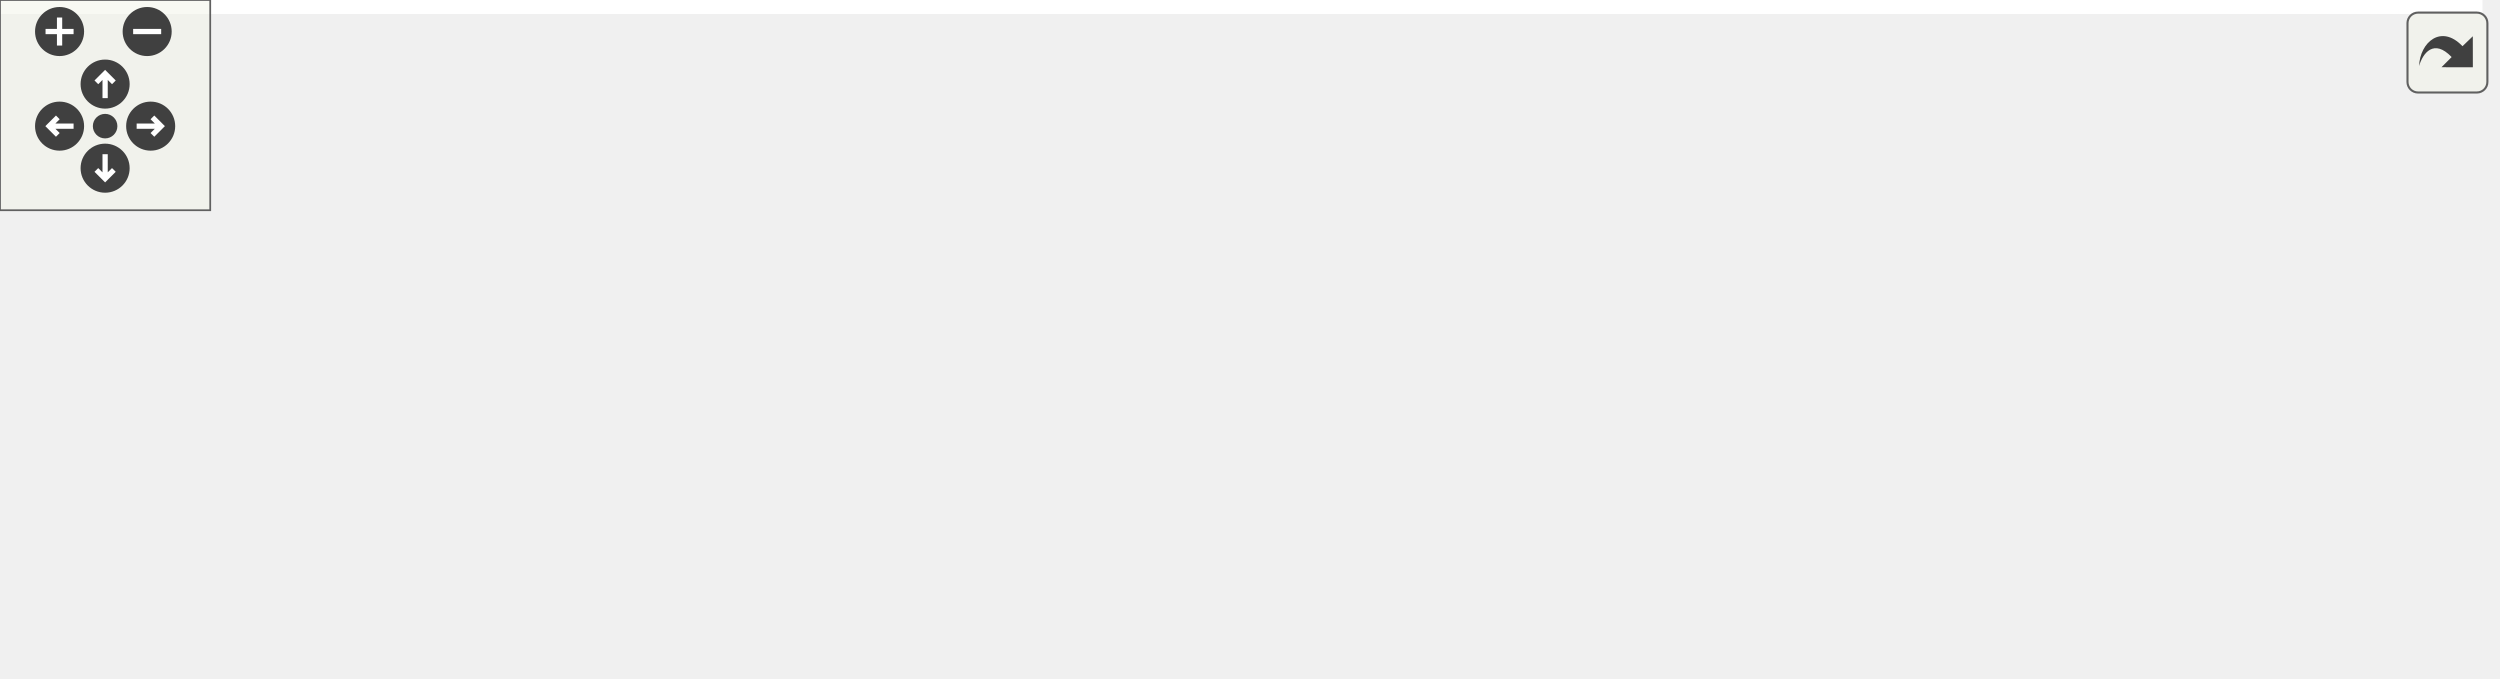
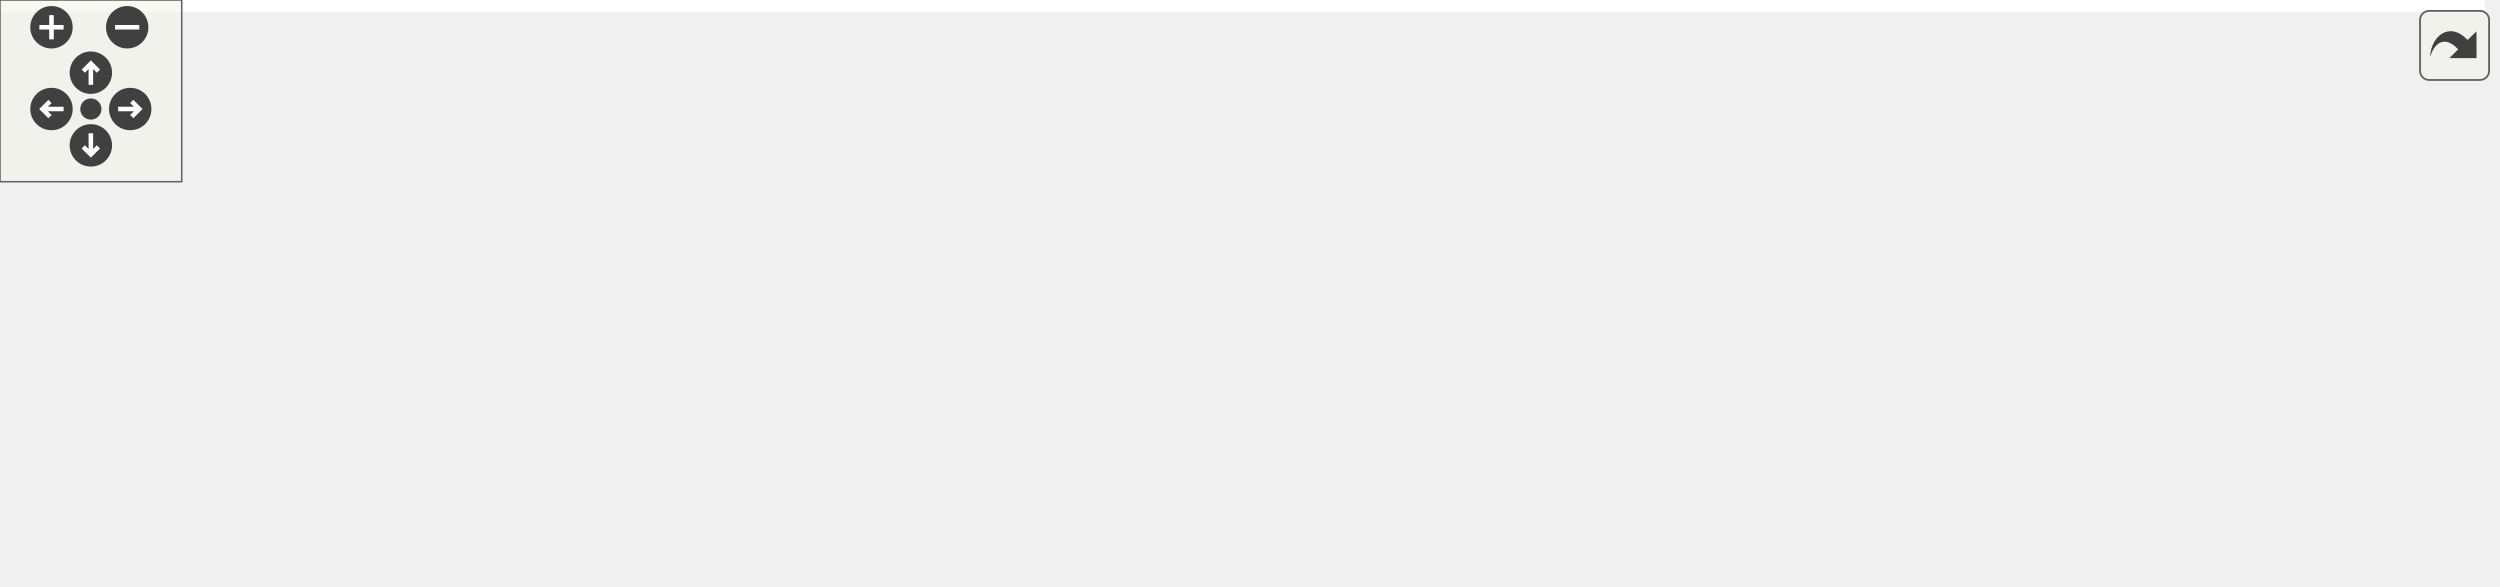
<svg xmlns="http://www.w3.org/2000/svg" xmlns:xlink="http://www.w3.org/1999/xlink" id="main" version="1.1" xml:space="preserve">
  <style type="text/css">
.edge:hover path { stroke: red; }
.edge:hover polygon { stroke: red; fill: red; }
</style>
  <defs>
    <circle id="rim" cx="0" cy="0" r="7" />
    <circle id="rim2" cx="0" cy="0" r="3.5" />
    <g id="zoomPlus">
      <use xlink:href="#rim" fill="#404040">
        <set attributeName="fill" to="#808080" begin="zoomplus.mouseover" end="zoomplus.mouseout" />
      </use>
      <path d="M-4,0h8M0,-4v8" fill="none" stroke="white" stroke-width="1.5" pointer-events="none" />
    </g>
    <g id="zoomMin">
      <use xlink:href="#rim" fill="#404040">
        <set attributeName="fill" to="#808080" begin="zoomminus.mouseover" end="zoomminus.mouseout" />
      </use>
      <path d="M-4,0h8" fill="none" stroke="white" stroke-width="1.5" pointer-events="none" />
    </g>
    <g id="dirArrow">
      <path fill="none" stroke="white" stroke-width="1.5" d="M0,-3.0v7 M-2.5,-0.5L0,-3.0L2.5,-0.5" />
    </g>
    <g id="resetDef">
      <use xlink:href="#rim2" fill="#404040">
        <set attributeName="fill" to="#808080" begin="reset.mouseover" end="reset.mouseout" />
      </use>
    </g>
  </defs>
  <svg id="graph" class="graph">
    <g id="viewport">
-       <polygon fill="#ffffff" stroke="transparent" points="-4,4 -4,-133 708.5,-133 708.5,4 -4,4" />
+       <polygon fill="#ffffff" stroke="transparent" points="-4,4 -4,-133 820.5,-133 820.5,4 -4,4" />
      <g id="node1" class="node">
+         <polygon fill="#dc143c" stroke="#000000" points="549.5,-101 531.5,-101 531.5,-83 549.5,-83 549.5,-101" />
+       </g>
+       <g id="node2" class="node">
+         <polygon fill="#ffffff" stroke="transparent" points="586.5,-19 494.5,-19 494.5,0 586.5,0 586.5,-19" />
+         <text text-anchor="middle" x="540.5" y="-7" font-family="Helvetica,sans-Serif" font-size="10.00" fill="#000000">Preconditioners</text>
+       </g>
+       <g id="edge1" class="edge">
+         <path fill="none" stroke="#000000" stroke-dasharray="1,5" d="M540.5,-82.856C540.5,-67.165 540.5,-35.256 540.5,-19.195" />
+       </g>
+       <g id="node3" class="node">
+         <polygon fill="#7fffd4" stroke="#000000" points="660.5,-101 642.5,-101 642.5,-83 660.5,-83 660.5,-101" />
+       </g>
+       <g id="edge12" class="edge">
+         <path fill="none" stroke="#000000" d="M549.606,-92C580.519,-92 611.432,-92 642.345,-92" />
+       </g>
+       <g id="node4" class="node">
+         <polygon fill="#ffffff" stroke="transparent" points="698,-19 605,-19 605,0 698,0 698,-19" />
+         <text text-anchor="middle" x="651.5" y="-7" font-family="Helvetica,sans-Serif" font-size="10.00" fill="#000000">Mixed Precision</text>
+       </g>
+       <g id="edge2" class="edge">
+         <path fill="none" stroke="#000000" stroke-dasharray="1,5" d="M651.5,-82.856C651.5,-67.165 651.5,-35.256 651.5,-19.195" />
+       </g>
+       <g id="node7" class="node">
+         <polygon fill="none" stroke="#000000" stroke-dasharray="5,2" points="735.5,-101 717.5,-101 717.5,-83 735.5,-83 735.5,-101" />
+       </g>
+       <g id="edge13" class="edge">
+         <path fill="none" stroke="#000000" d="M660.582,-92C679.551,-92 698.519,-92 717.488,-92" />
+       </g>
+       <g id="node5" class="node">
        <polygon fill="#00bfff" stroke="#000000" points="436.5,-101 418.5,-101 418.5,-83 436.5,-83 436.5,-101" />
      </g>
-       <g id="node2" class="node">
+       <g id="edge11" class="edge">
+         <path fill="none" stroke="#000000" d="M436.769,-92C468.24,-92 499.71,-92 531.181,-92" />
+       </g>
+       <g id="node6" class="node">
        <polygon fill="#ffffff" stroke="transparent" points="476,-19 379,-19 379,0 476,0 476,-19" />
        <text text-anchor="middle" x="427.5" y="-7" font-family="Helvetica,sans-Serif" font-size="10.00" fill="#000000">Stopping criteria</text>
      </g>
-       <g id="edge1" class="edge">
+       <g id="edge3" class="edge">
        <path fill="none" stroke="#000000" stroke-dasharray="1,5" d="M427.5,-82.856C427.5,-67.165 427.5,-35.256 427.5,-19.195" />
      </g>
-       <g id="node5" class="node">
-         <polygon fill="#dc143c" stroke="#000000" points="549.5,-101 531.5,-101 531.5,-83 549.5,-83 549.5,-101" />
+       <g id="node8" class="node">
+         <polygon fill="#ffffff" stroke="transparent" points="816.5,-19 716.5,-19 716.5,0 816.5,0 816.5,-19" />
+         <text text-anchor="middle" x="766.5" y="-7" font-family="Helvetica,sans-Serif" font-size="10.00" fill="#000000">Unfinished codes</text>
+       </g>
+       <g id="edge4" class="edge">
+         <path fill="none" stroke="#000000" stroke-dasharray="1,5" d="M730.933,-82.856C738.541,-67.165 754.012,-35.256 761.799,-19.195" />
+       </g>
+       <g id="node9" class="node">
+         <polygon fill="#ffd700" stroke="#000000" points="317.5,-101 299.5,-101 299.5,-83 317.5,-83 317.5,-101" />
      </g>
      <g id="edge10" class="edge">
-         <path fill="none" stroke="#000000" d="M436.769,-92C468.24,-92 499.71,-92 531.181,-92" />
-       </g>
-       <g id="node3" class="node">
-         <polygon fill="#ffd700" stroke="#000000" points="317.5,-101 299.5,-101 299.5,-83 317.5,-83 317.5,-101" />
-       </g>
-       <g id="edge9" class="edge">
        <path fill="none" stroke="#000000" d="M317.797,-92C351.222,-92 384.647,-92 418.072,-92" />
      </g>
-       <g id="node4" class="node">
+       <g id="node10" class="node">
        <polygon fill="#ffffff" stroke="transparent" points="360.5,-19 256.5,-19 256.5,0 360.5,0 360.5,-19" />
        <text text-anchor="middle" x="308.5" y="-7" font-family="Helvetica,sans-Serif" font-size="10.00" fill="#000000">Logging in Ginkgo</text>
      </g>
-       <g id="edge2" class="edge">
+       <g id="edge5" class="edge">
        <path fill="none" stroke="#000000" stroke-dasharray="1,5" d="M308.5,-82.856C308.5,-67.165 308.5,-35.256 308.5,-19.195" />
-       </g>
-       <g id="node6" class="node">
-         <polygon fill="#ffffff" stroke="transparent" points="586.5,-19 494.5,-19 494.5,0 586.5,0 586.5,-19" />
-         <text text-anchor="middle" x="540.5" y="-7" font-family="Helvetica,sans-Serif" font-size="10.00" fill="#000000">Preconditioners</text>
-       </g>
-       <g id="edge3" class="edge">
-         <path fill="none" stroke="#000000" stroke-dasharray="1,5" d="M540.5,-82.856C540.5,-67.165 540.5,-35.256 540.5,-19.195" />
-       </g>
-       <g id="node9" class="node">
-         <polygon fill="none" stroke="#000000" stroke-dasharray="5,2" points="624.5,-101 606.5,-101 606.5,-83 624.5,-83 624.5,-101" />
-       </g>
-       <g id="edge11" class="edge">
-         <path fill="none" stroke="#000000" d="M549.582,-92C568.551,-92 587.519,-92 606.488,-92" />
-       </g>
-       <g id="node7" class="node">
-         <polygon fill="#ff7f50" stroke="#000000" points="190,-104.5 165,-104.5 165,-79.5 190,-79.5 190,-104.5" />
-       </g>
-       <g id="edge8" class="edge">
-         <path fill="none" stroke="#000000" d="M190.037,-92C226.44,-92 262.842,-92 299.245,-92" />
-       </g>
-       <g id="node8" class="node">
-         <polygon fill="#ffffff" stroke="transparent" points="238,-19 117,-19 117,0 238,0 238,-19" />
-         <text text-anchor="middle" x="177.5" y="-7" font-family="Helvetica,sans-Serif" font-size="10.00" fill="#000000">Advanced techniques</text>
-       </g>
-       <g id="edge4" class="edge">
-         <path fill="none" stroke="#000000" stroke-dasharray="1,5" d="M177.5,-79.47C177.5,-62.882 177.5,-33.993 177.5,-19.055" />
-       </g>
-       <g id="node10" class="node">
-         <polygon fill="#ffffff" stroke="transparent" points="704.5,-19 604.5,-19 604.5,0 704.5,0 704.5,-19" />
-         <text text-anchor="middle" x="654.5" y="-7" font-family="Helvetica,sans-Serif" font-size="10.00" fill="#000000">Unfinished codes</text>
-       </g>
-       <g id="edge5" class="edge">
-         <path fill="none" stroke="#000000" stroke-dasharray="1,5" d="M619.823,-82.856C627.24,-67.165 642.324,-35.256 649.917,-19.195" />
      </g>
      <g id="node11" class="node">
        <polygon fill="#228b22" stroke="#000000" points="108.5,-79.988 108.5,-104.012 91.512,-121 67.488,-121 50.5,-104.012 50.5,-79.988 67.488,-63 91.512,-63 108.5,-79.988" />
        <polygon fill="none" stroke="#000000" points="112.5,-78.331 112.5,-105.669 93.169,-125 65.831,-125 46.5,-105.669 46.5,-78.331 65.831,-59 93.169,-59 112.5,-78.331" />
        <polygon fill="none" stroke="#000000" points="116.5,-76.674 116.5,-107.326 94.826,-129 64.174,-129 42.5,-107.326 42.5,-76.674 64.174,-55 94.826,-55 116.5,-76.674" />
-       </g>
-       <g id="edge7" class="edge">
-         <path fill="none" stroke="#000000" d="M116.633,-92C132.642,-92 148.651,-92 164.661,-92" />
      </g>
      <g id="node12" class="node">
        <polygon fill="#ffffff" stroke="transparent" points="99,-19 0,-19 0,0 99,0 99,-19" />
        <text text-anchor="middle" x="49.5" y="-7" font-family="Helvetica,sans-Serif" font-size="10.00" fill="#000000">Basic techniques</text>
      </g>
      <g id="edge6" class="edge">
        <path fill="none" stroke="#000000" stroke-dasharray="1,5" d="M65.904,-54.612C61.129,-41.481 56.163,-27.823 52.963,-19.024" />
+       </g>
+       <g id="node13" class="node">
+         <polygon fill="#ff7f50" stroke="#000000" points="190,-104.5 165,-104.5 165,-79.5 190,-79.5 190,-104.5" />
+       </g>
+       <g id="edge8" class="edge">
+         <path fill="none" stroke="#000000" d="M116.633,-92C132.642,-92 148.651,-92 164.661,-92" />
+       </g>
+       <g id="edge9" class="edge">
+         <path fill="none" stroke="#000000" d="M190.037,-92C226.44,-92 262.842,-92 299.245,-92" />
+       </g>
+       <g id="node14" class="node">
+         <polygon fill="#ffffff" stroke="transparent" points="238,-19 117,-19 117,0 238,0 238,-19" />
+         <text text-anchor="middle" x="177.5" y="-7" font-family="Helvetica,sans-Serif" font-size="10.00" fill="#000000">Advanced techniques</text>
+       </g>
+       <g id="edge7" class="edge">
+         <path fill="none" stroke="#000000" stroke-dasharray="1,5" d="M177.5,-79.47C177.5,-62.882 177.5,-33.993 177.5,-19.055" />
      </g>
    </g>
  </svg>
  <g id="navigator" transform="translate(0 0)" fill="#404254">
    <rect fill="#f2f5e9" fill-opacity="0.5" stroke="#606060" stroke-width=".5" x="0" y="0" width="60" height="60" />
    <use id="zoomplus" xlink:href="#zoomPlus" x="17" y="9" />
    <use id="zoomminus" xlink:href="#zoomMin" x="42" y="9" />
    <use id="reset" xlink:href="#resetDef" x="30" y="36" />
    <g id="arrowUp" xlink:href="#dirArrow" transform="translate(30 24)">
      <use xlink:href="#rim" fill="#404040">
        <set attributeName="fill" to="#808080" begin="arrowUp.mouseover" end="arrowUp.mouseout" />
      </use>
      <path fill="none" stroke="white" stroke-width="1.5" d="M0,-3.0v7 M-2.5,-0.5L0,-3.0L2.5,-0.5" />
    </g>
    <g id="arrowRight" xlink:href="#dirArrow" transform="rotate(90) translate(36 -43)">
      <use xlink:href="#rim" fill="#404040">
        <set attributeName="fill" to="#808080" begin="arrowRight.mouseover" end="arrowRight.mouseout" />
      </use>
      <path fill="none" stroke="white" stroke-width="1.5" d="M0,-3.0v7 M-2.5,-0.5L0,-3.0L2.5,-0.5" />
    </g>
    <g id="arrowDown" xlink:href="#dirArrow" transform="rotate(180) translate(-30 -48)">
      <use xlink:href="#rim" fill="#404040">
        <set attributeName="fill" to="#808080" begin="arrowDown.mouseover" end="arrowDown.mouseout" />
      </use>
      <path fill="none" stroke="white" stroke-width="1.5" d="M0,-3.0v7 M-2.5,-0.5L0,-3.0L2.5,-0.5" />
    </g>
    <g id="arrowLeft" xlink:href="#dirArrow" transform="rotate(270) translate(-36 17)">
      <use xlink:href="#rim" fill="#404040">
        <set attributeName="fill" to="#808080" begin="arrowLeft.mouseover" end="arrowLeft.mouseout" />
      </use>
      <path fill="none" stroke="white" stroke-width="1.5" d="M0,-3.0v7 M-2.5,-0.5L0,-3.0L2.5,-0.5" />
    </g>
  </g>
  <svg viewBox="0 0 15 15" width="100%" height="30px" preserveAspectRatio="xMaxYMin meet">
    <g id="arrow_out" transform="scale(0.3 0.3)">
      <a xlink:href="dot_inline_dotgraph_2_org.svg" target="_base">
        <rect id="button" ry="5" rx="5" y="6" x="6" height="38" width="38" fill="#f2f5e9" fill-opacity="0.5" stroke="#606060" stroke-width="1.0" />
        <path id="arrow" d="M 11.5,31.437 C 11.94,20.098 22.043,11.323 32.159,21.979 L 37.069,17.246 C 37.069,17.246 37.088,32 37.088,32 L 22.16,31.978 C 22.16,31.978 26.998,27.14 26.998,27.14 C 18.529,18.264 13.292,25.23 11.5,31.437 z" style="fill:#404040;" />
      </a>
    </g>
  </svg>
</svg>
